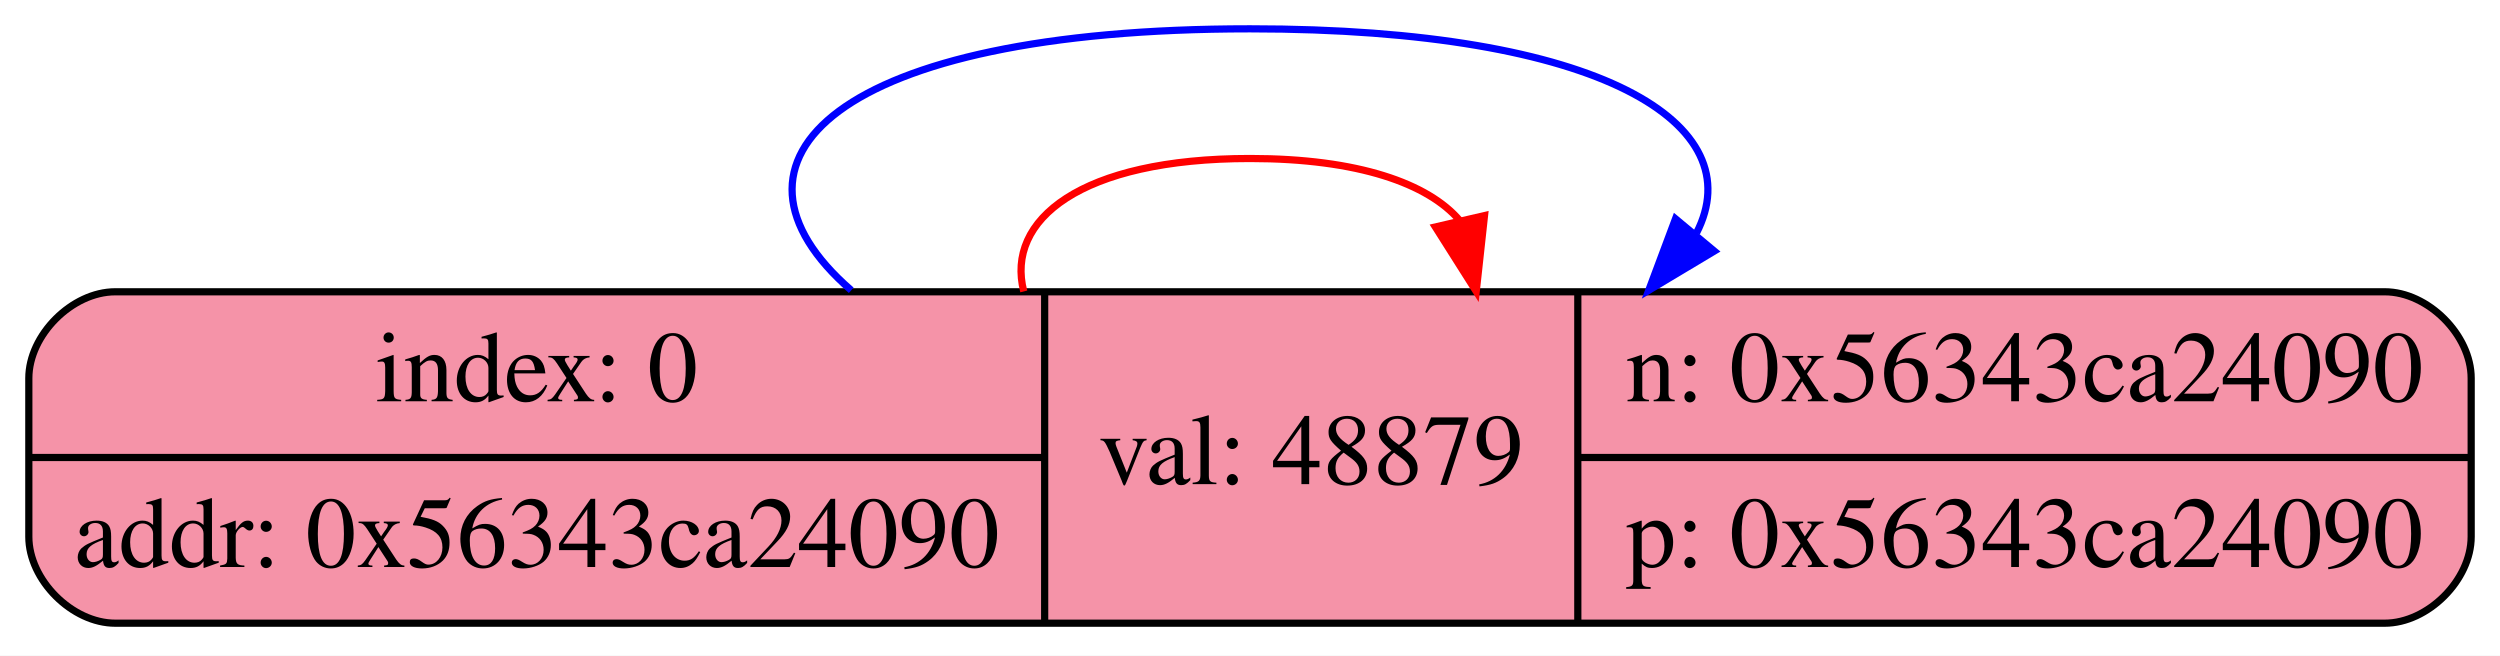
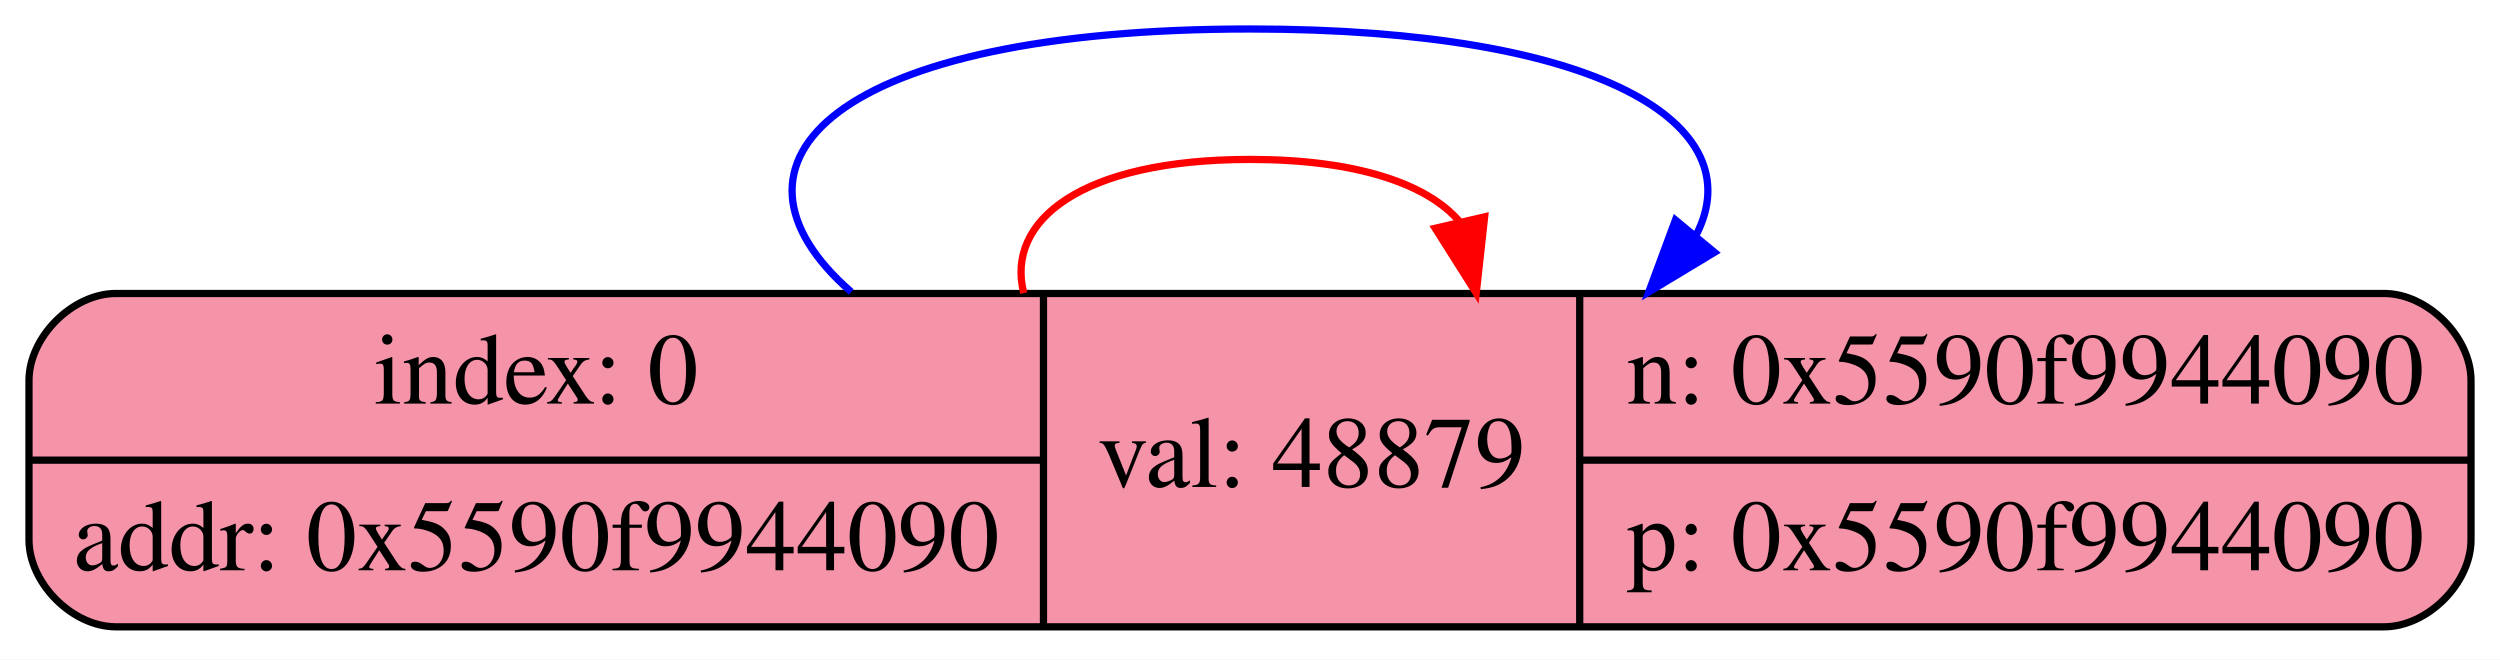
- <svg xmlns="http://www.w3.org/2000/svg" width="347pt" height="91pt" viewBox="0.00 0.00 347.00 91.00">
+ <svg xmlns="http://www.w3.org/2000/svg" width="345pt" height="91pt" viewBox="0.00 0.00 345.00 91.00">
  <g id="graph0" class="graph" transform="scale(1 1) rotate(0) translate(4 87)">
-     <polygon fill="white" stroke="none" points="-4,4 -4,-87 343,-87 343,4 -4,4" />
+     <polygon fill="white" stroke="none" points="-4,4 -4,-87 341,-87 341,4 -4,4" />
    <g id="node1" class="node">
-       <path fill="#f593a8" stroke="black" d="M12,-0.5C12,-0.5 327,-0.5 327,-0.5 333,-0.5 339,-6.5 339,-12.5 339,-12.5 339,-34.5 339,-34.5 339,-40.5 333,-46.5 327,-46.5 327,-46.5 12,-46.5 12,-46.5 6,-46.5 0,-40.5 0,-34.5 0,-34.5 0,-12.5 0,-12.5 0,-6.5 6,-0.5 12,-0.5" />
-       <text text-anchor="middle" x="70.5" y="-31.3" font-family="Times,serif" font-size="14.00">index: 0</text>
-       <polyline fill="none" stroke="black" points="0,-23.5 141,-23.5" />
-       <text text-anchor="middle" x="70.5" y="-8.3" font-family="Times,serif" font-size="14.00">addr: 0x56343ca24090</text>
-       <polyline fill="none" stroke="black" points="141,-0.5 141,-46.5" />
-       <text text-anchor="middle" x="178" y="-19.8" font-family="Times,serif" font-size="14.00">val: 48879</text>
-       <polyline fill="none" stroke="black" points="215,-0.5 215,-46.5" />
-       <text text-anchor="middle" x="277" y="-31.3" font-family="Times,serif" font-size="14.00">n: 0x56343ca24090</text>
-       <polyline fill="none" stroke="black" points="215,-23.5 339,-23.5" />
-       <text text-anchor="middle" x="277" y="-8.3" font-family="Times,serif" font-size="14.00">p: 0x56343ca24090</text>
+       <path fill="#f593a8" stroke="black" d="M12,-0.5C12,-0.5 325,-0.5 325,-0.5 331,-0.5 337,-6.5 337,-12.5 337,-12.5 337,-34.5 337,-34.5 337,-40.5 331,-46.5 325,-46.5 325,-46.5 12,-46.5 12,-46.5 6,-46.5 0,-40.5 0,-34.5 0,-34.5 0,-12.5 0,-12.5 0,-6.5 6,-0.5 12,-0.5" />
+       <text text-anchor="middle" x="70" y="-31.3" font-family="Times,serif" font-size="14.00">index: 0</text>
+       <polyline fill="none" stroke="black" points="0,-23.5 140,-23.5" />
+       <text text-anchor="middle" x="70" y="-8.3" font-family="Times,serif" font-size="14.00">addr: 0x5590f9944090</text>
+       <polyline fill="none" stroke="black" points="140,-0.5 140,-46.5" />
+       <text text-anchor="middle" x="177" y="-19.8" font-family="Times,serif" font-size="14.00">val: 48879</text>
+       <polyline fill="none" stroke="black" points="214,-0.5 214,-46.5" />
+       <text text-anchor="middle" x="275.5" y="-31.3" font-family="Times,serif" font-size="14.00">n: 0x5590f9944090</text>
+       <polyline fill="none" stroke="black" points="214,-23.5 337,-23.5" />
+       <text text-anchor="middle" x="275.5" y="-8.3" font-family="Times,serif" font-size="14.00">p: 0x5590f9944090</text>
    </g>
    <g id="edge1" class="edge">
-       <path fill="none" stroke="red" d="M138.1,-46.55C135.53,-56.49 146,-65 169.5,-65 184.56,-65 194.26,-61.51 198.62,-56.38" />
-       <polygon fill="red" stroke="red" points="202.05,-57.08 200.9,-46.55 195.23,-55.5 202.05,-57.08" />
+       <path fill="none" stroke="red" d="M137.28,-46.55C134.73,-56.49 145.13,-65 168.5,-65 183.47,-65 193.12,-61.51 197.45,-56.38" />
+       <polygon fill="red" stroke="red" points="200.88,-57.08 199.72,-46.55 194.06,-55.5 200.88,-57.08" />
    </g>
    <g id="edge2" class="edge">
-       <path fill="none" stroke="blue" d="M114.15,-46.71C93.45,-64.67 111.9,-83 169.5,-83 218.55,-83 239.21,-69.71 231.48,-54.67" />
-       <polygon fill="blue" stroke="blue" points="233.94,-52.15 224.85,-46.71 228.56,-56.63 233.94,-52.15" />
+       <path fill="none" stroke="blue" d="M113.47,-46.71C92.89,-64.67 111.24,-83 168.5,-83 217.26,-83 237.8,-69.71 230.12,-54.67" />
+       <polygon fill="blue" stroke="blue" points="232.6,-52.18 223.53,-46.71 227.21,-56.64 232.6,-52.18" />
    </g>
  </g>
</svg>
